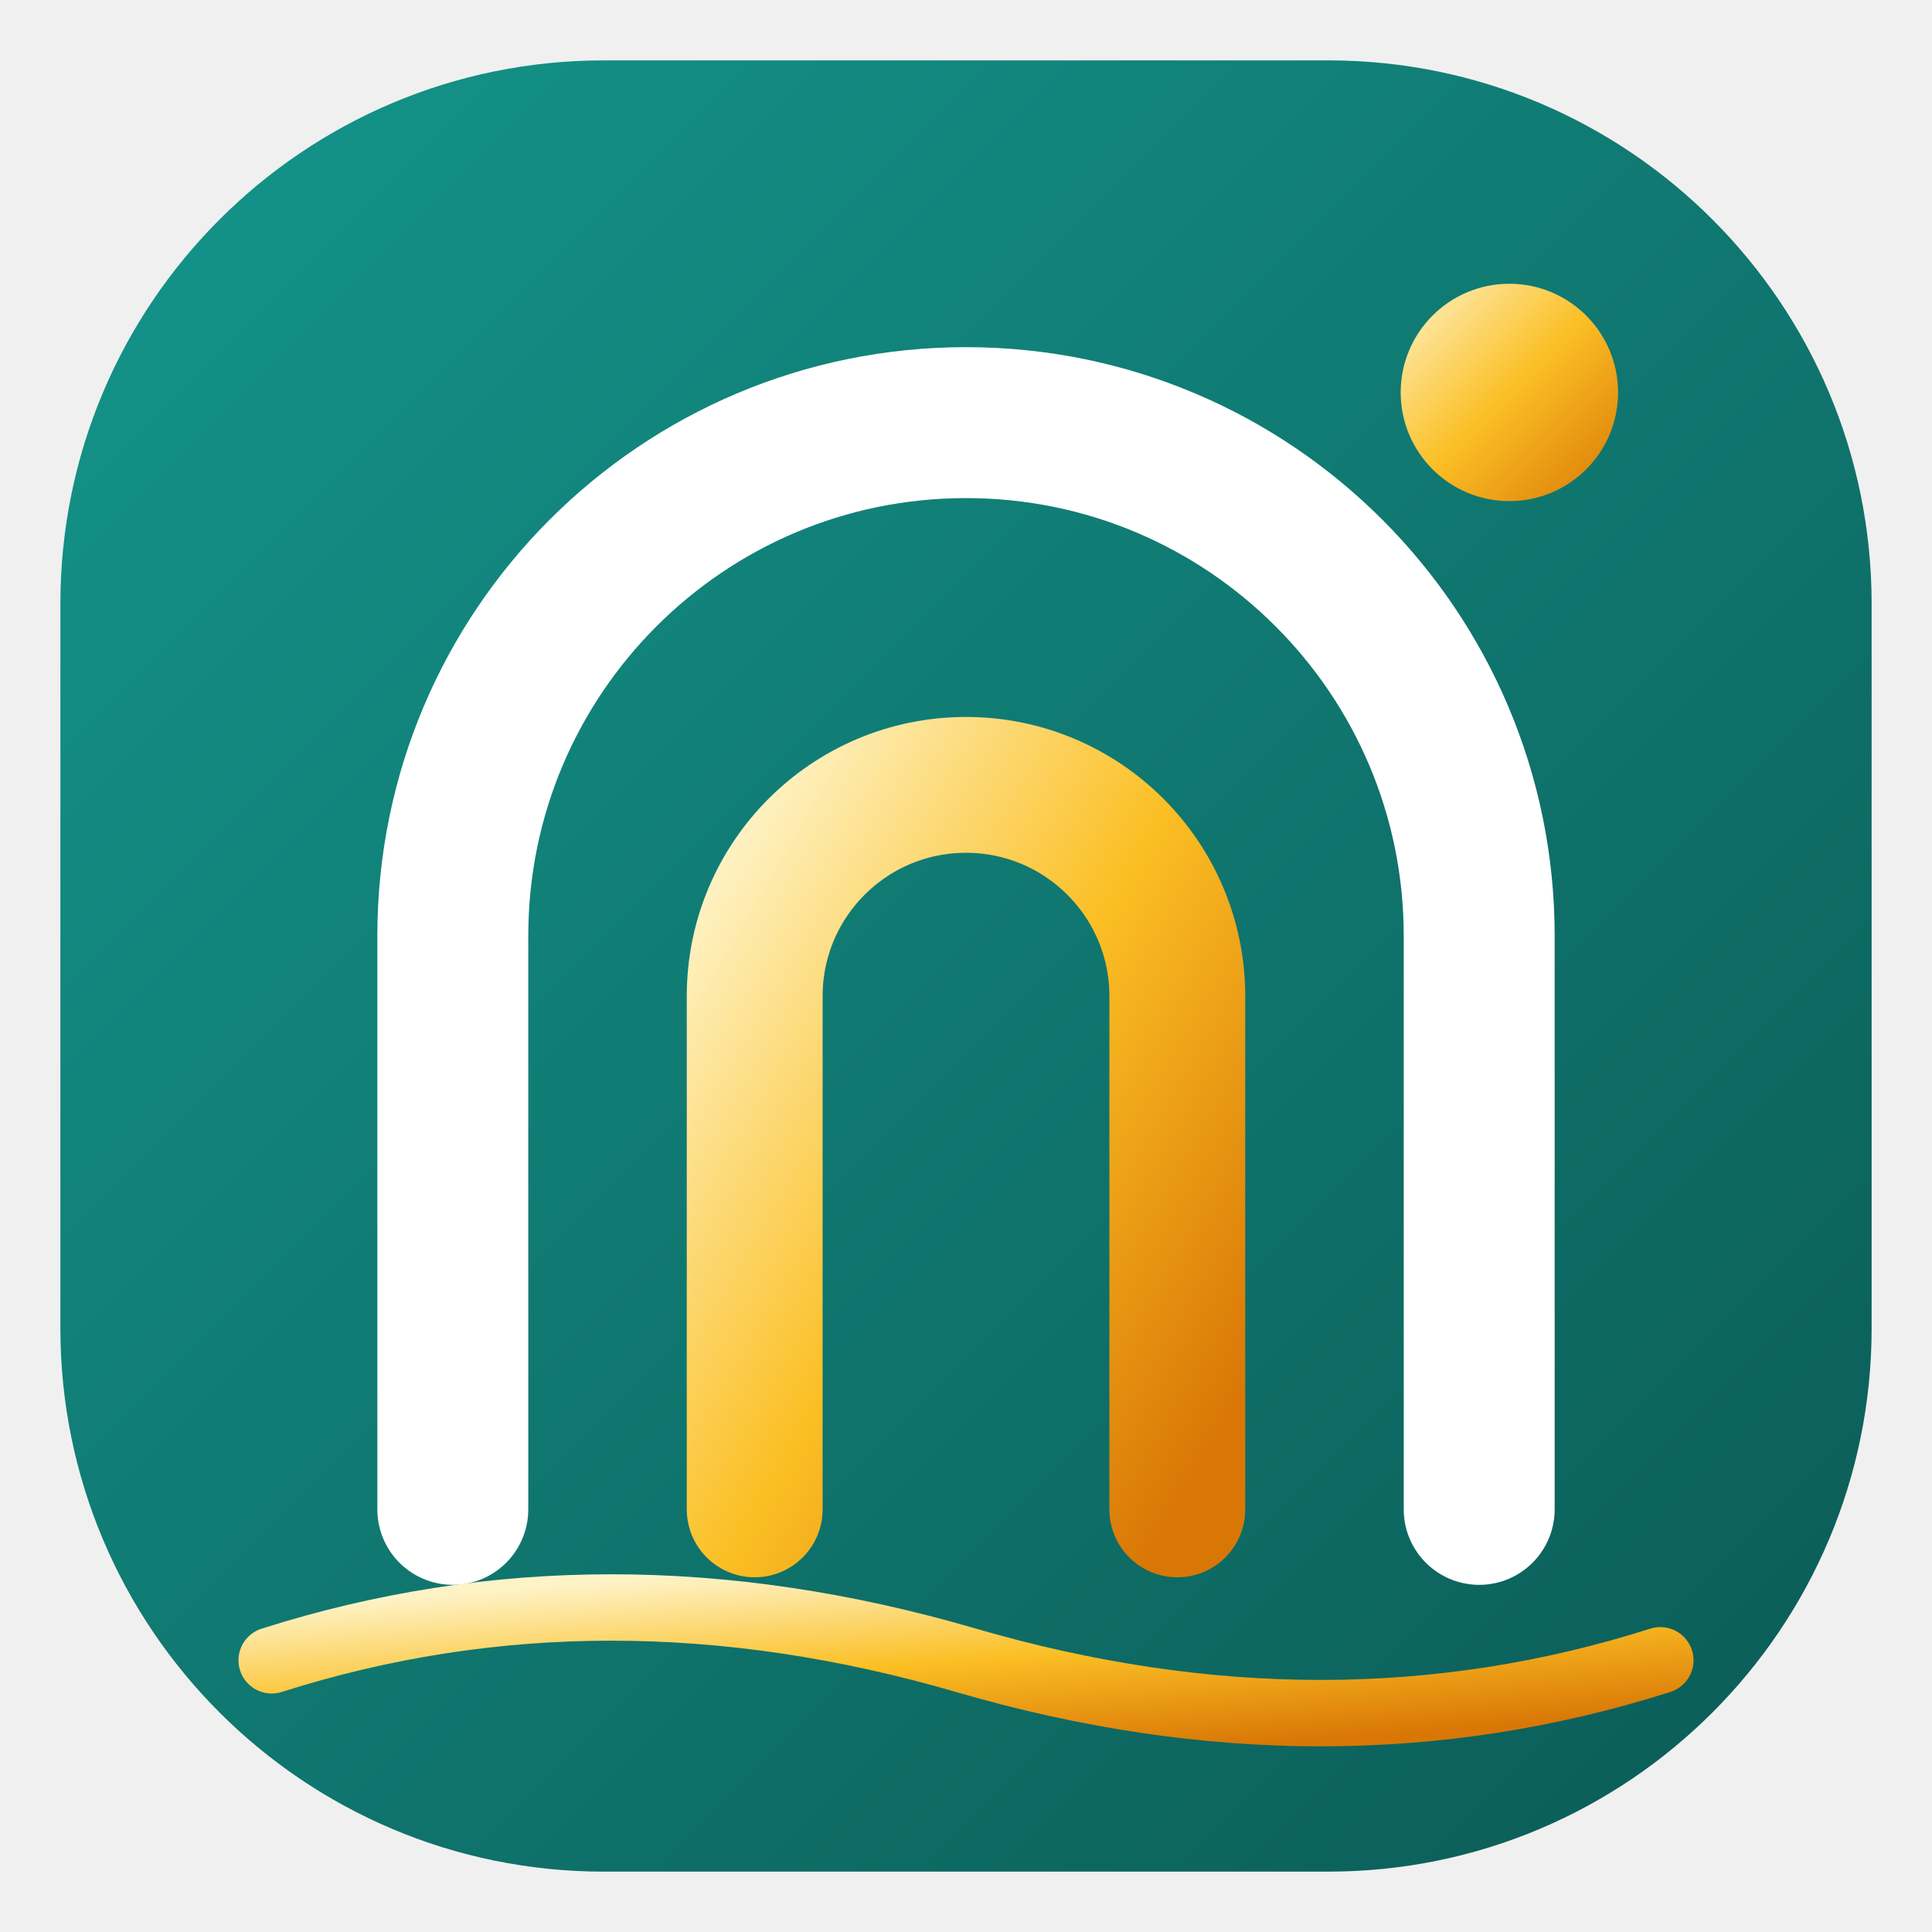
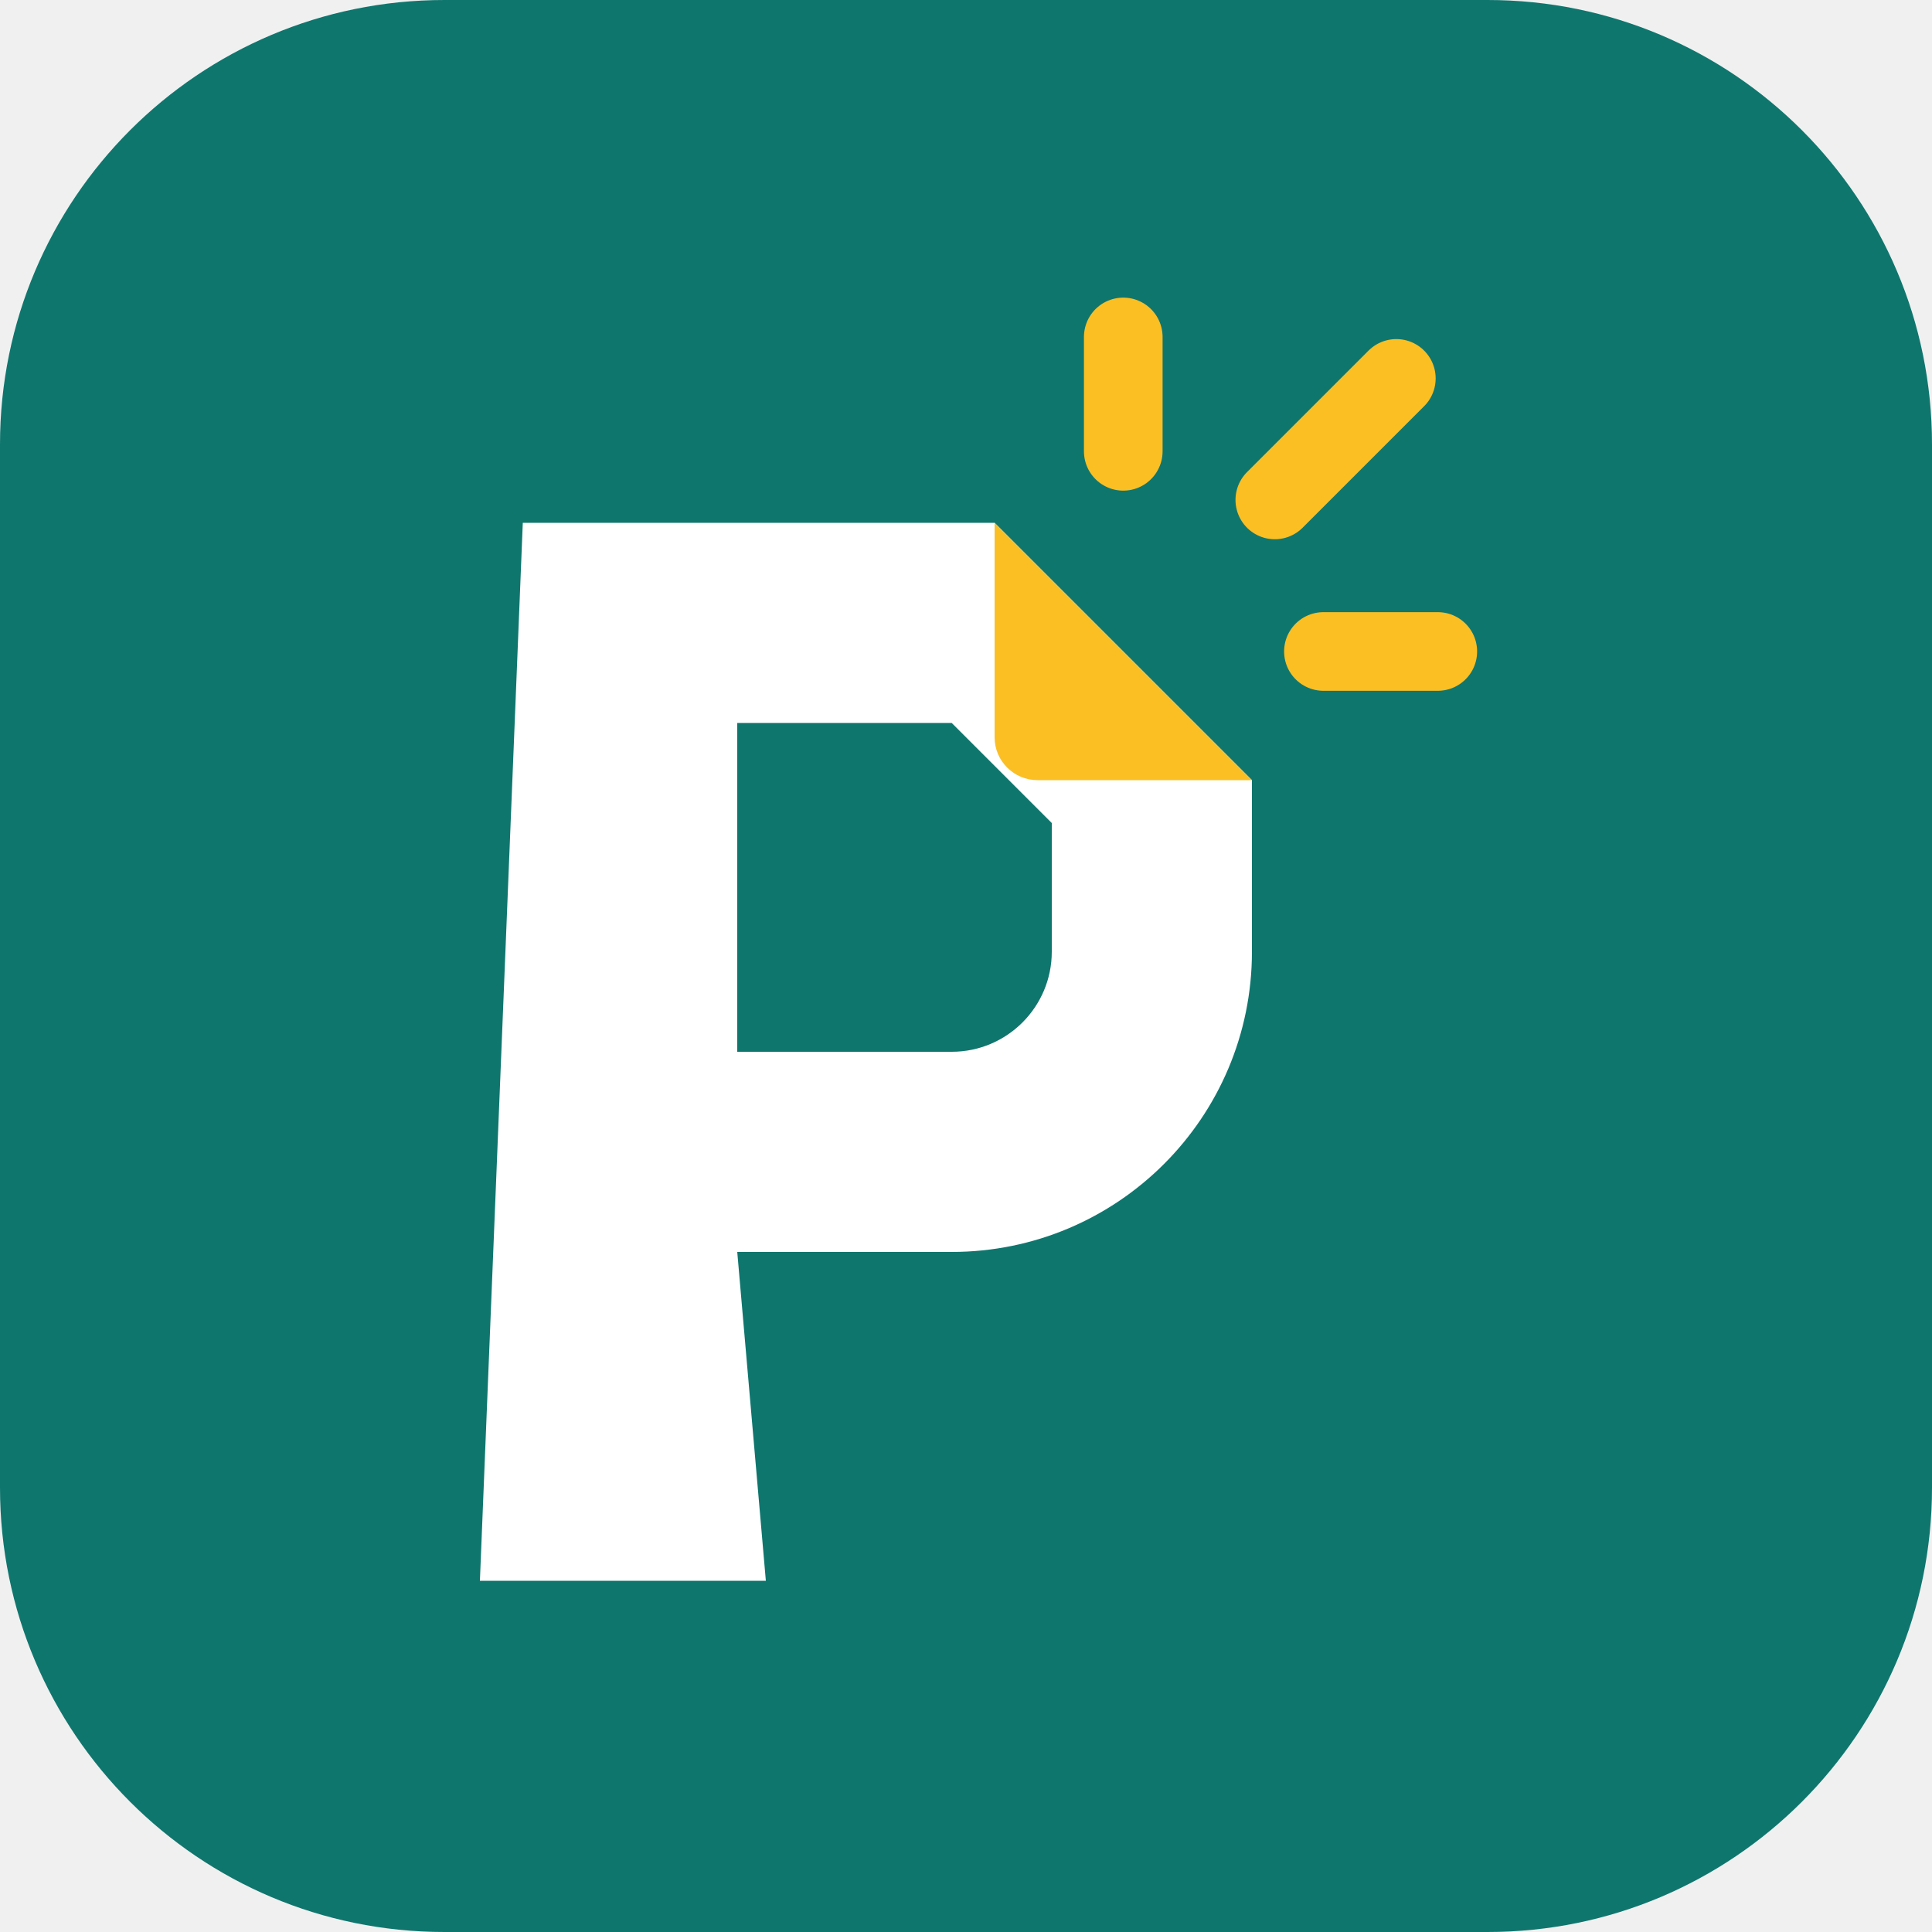
- <svg xmlns="http://www.w3.org/2000/svg" viewBox="0 0 64 64">
-   <defs>
-     <linearGradient id="kaBg" x1="0" y1="0" x2="1" y2="1">
-       <stop offset="0" stop-color="#14968c" />
-       <stop offset="1" stop-color="#0b5a55" />
-     </linearGradient>
-     <linearGradient id="kaGd" x1="0" y1="0" x2="1" y2="1">
-       <stop offset="0" stop-color="#fef3c7" />
-       <stop offset=".5" stop-color="#fbbf24" />
-       <stop offset="1" stop-color="#d97706" />
-     </linearGradient>
-   </defs>
-   <rect x="2" y="2" width="60" height="60" rx="18" fill="url(#kaBg)" />
-   <path d="M15 50V31a17 17 0 0 1 34 0v19" fill="none" stroke="#fff" stroke-width="5" stroke-linecap="round" />
-   <path d="M25 50V33a7 7 0 0 1 14 0v17" fill="none" stroke="url(#kaGd)" stroke-width="4.5" stroke-linecap="round" />
-   <path d="M9 55Q20 51.5 32 55T55 55" fill="none" stroke="url(#kaGd)" stroke-width="2.2" stroke-linecap="round" />
-   <circle cx="50" cy="13" r="3.6" fill="url(#kaGd)" />
+ <svg xmlns="http://www.w3.org/2000/svg" viewBox="0 0 100 100">
+   <rect width="100" height="100" rx="23" fill="#0f766e" />
+   <g transform="translate(13.0 13.0) scale(0.74)">
+     <g transform="translate(-4 3)">
+       <path fill-rule="evenodd" fill="#ffffff" d="M23 16H56L74 34V46A21 21 0 0 1 53 67H38L40 90H20ZM38 30H53L60 37V46A7 7 0 0 1 53 53H38Z" />
+       <path fill="#fbbf24" d="M56 16L74 34H59A3 3 0 0 1 56 31Z" />
+       <path d="M65 11L65 3M75.6 14.4L84.1 5.9M79 25L87 25" fill="none" stroke="#fbbf24" stroke-width="5.5" stroke-linecap="round" />
+     </g>
+   </g>
</svg>
